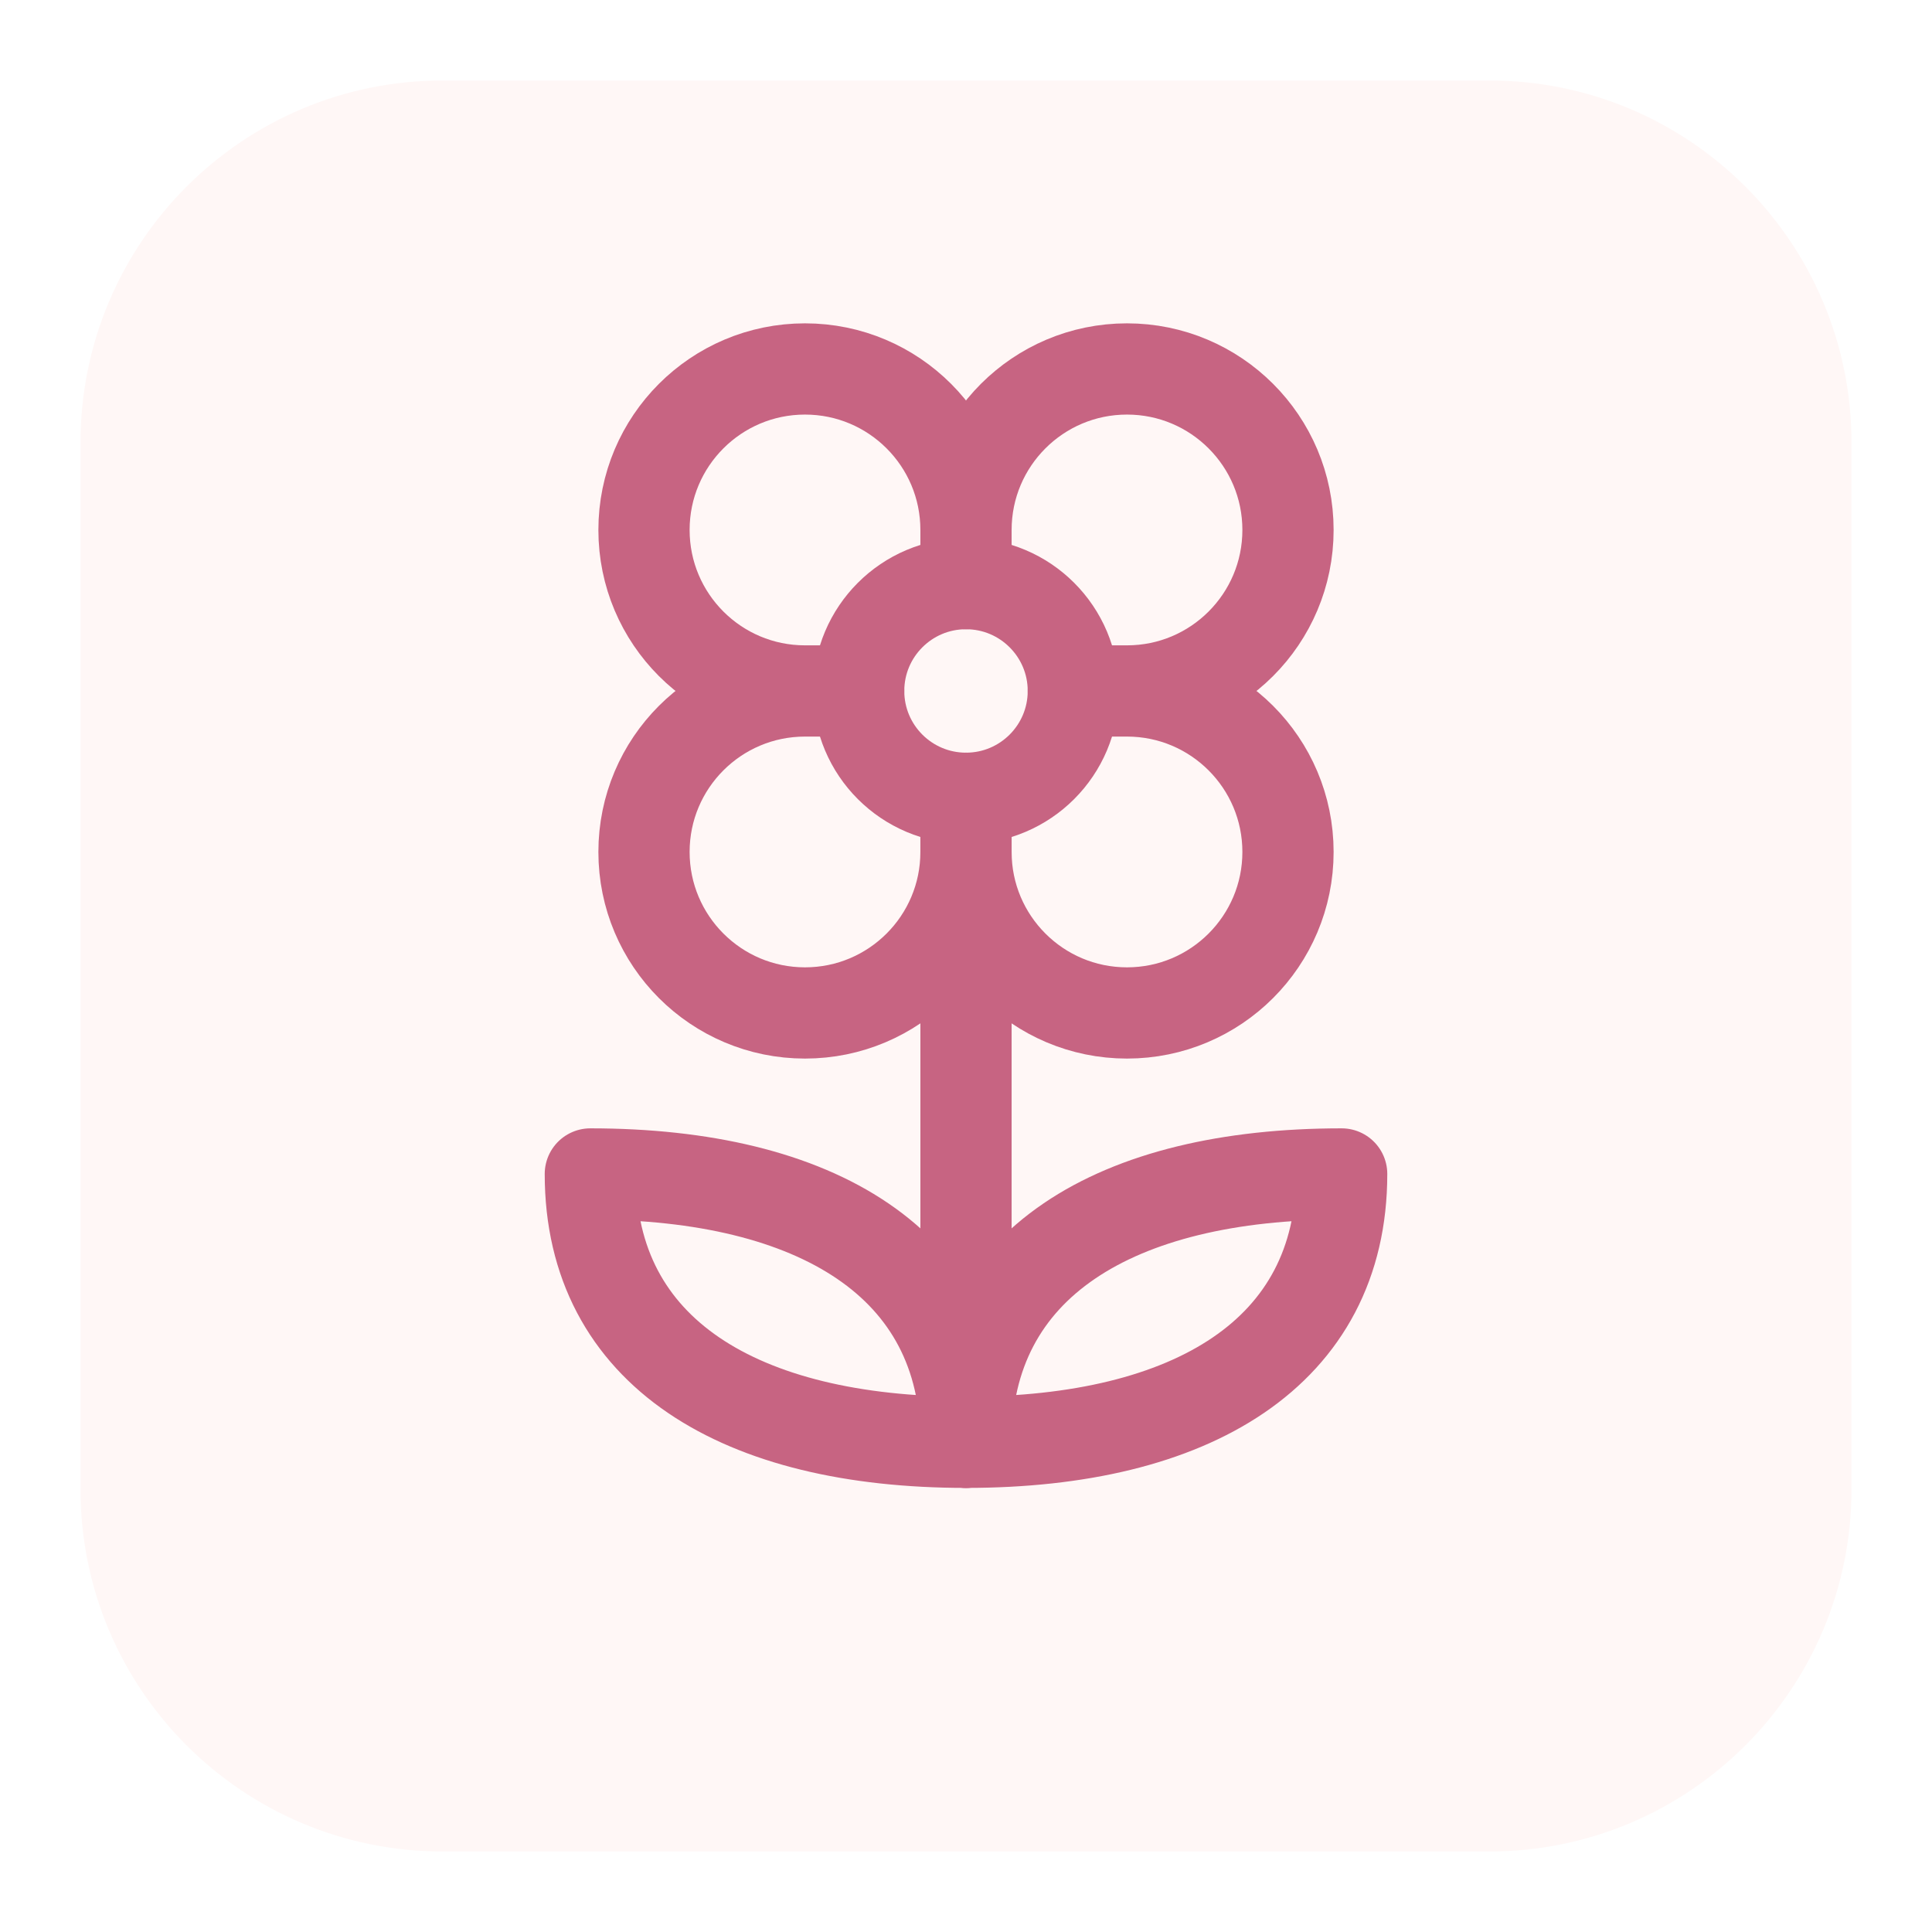
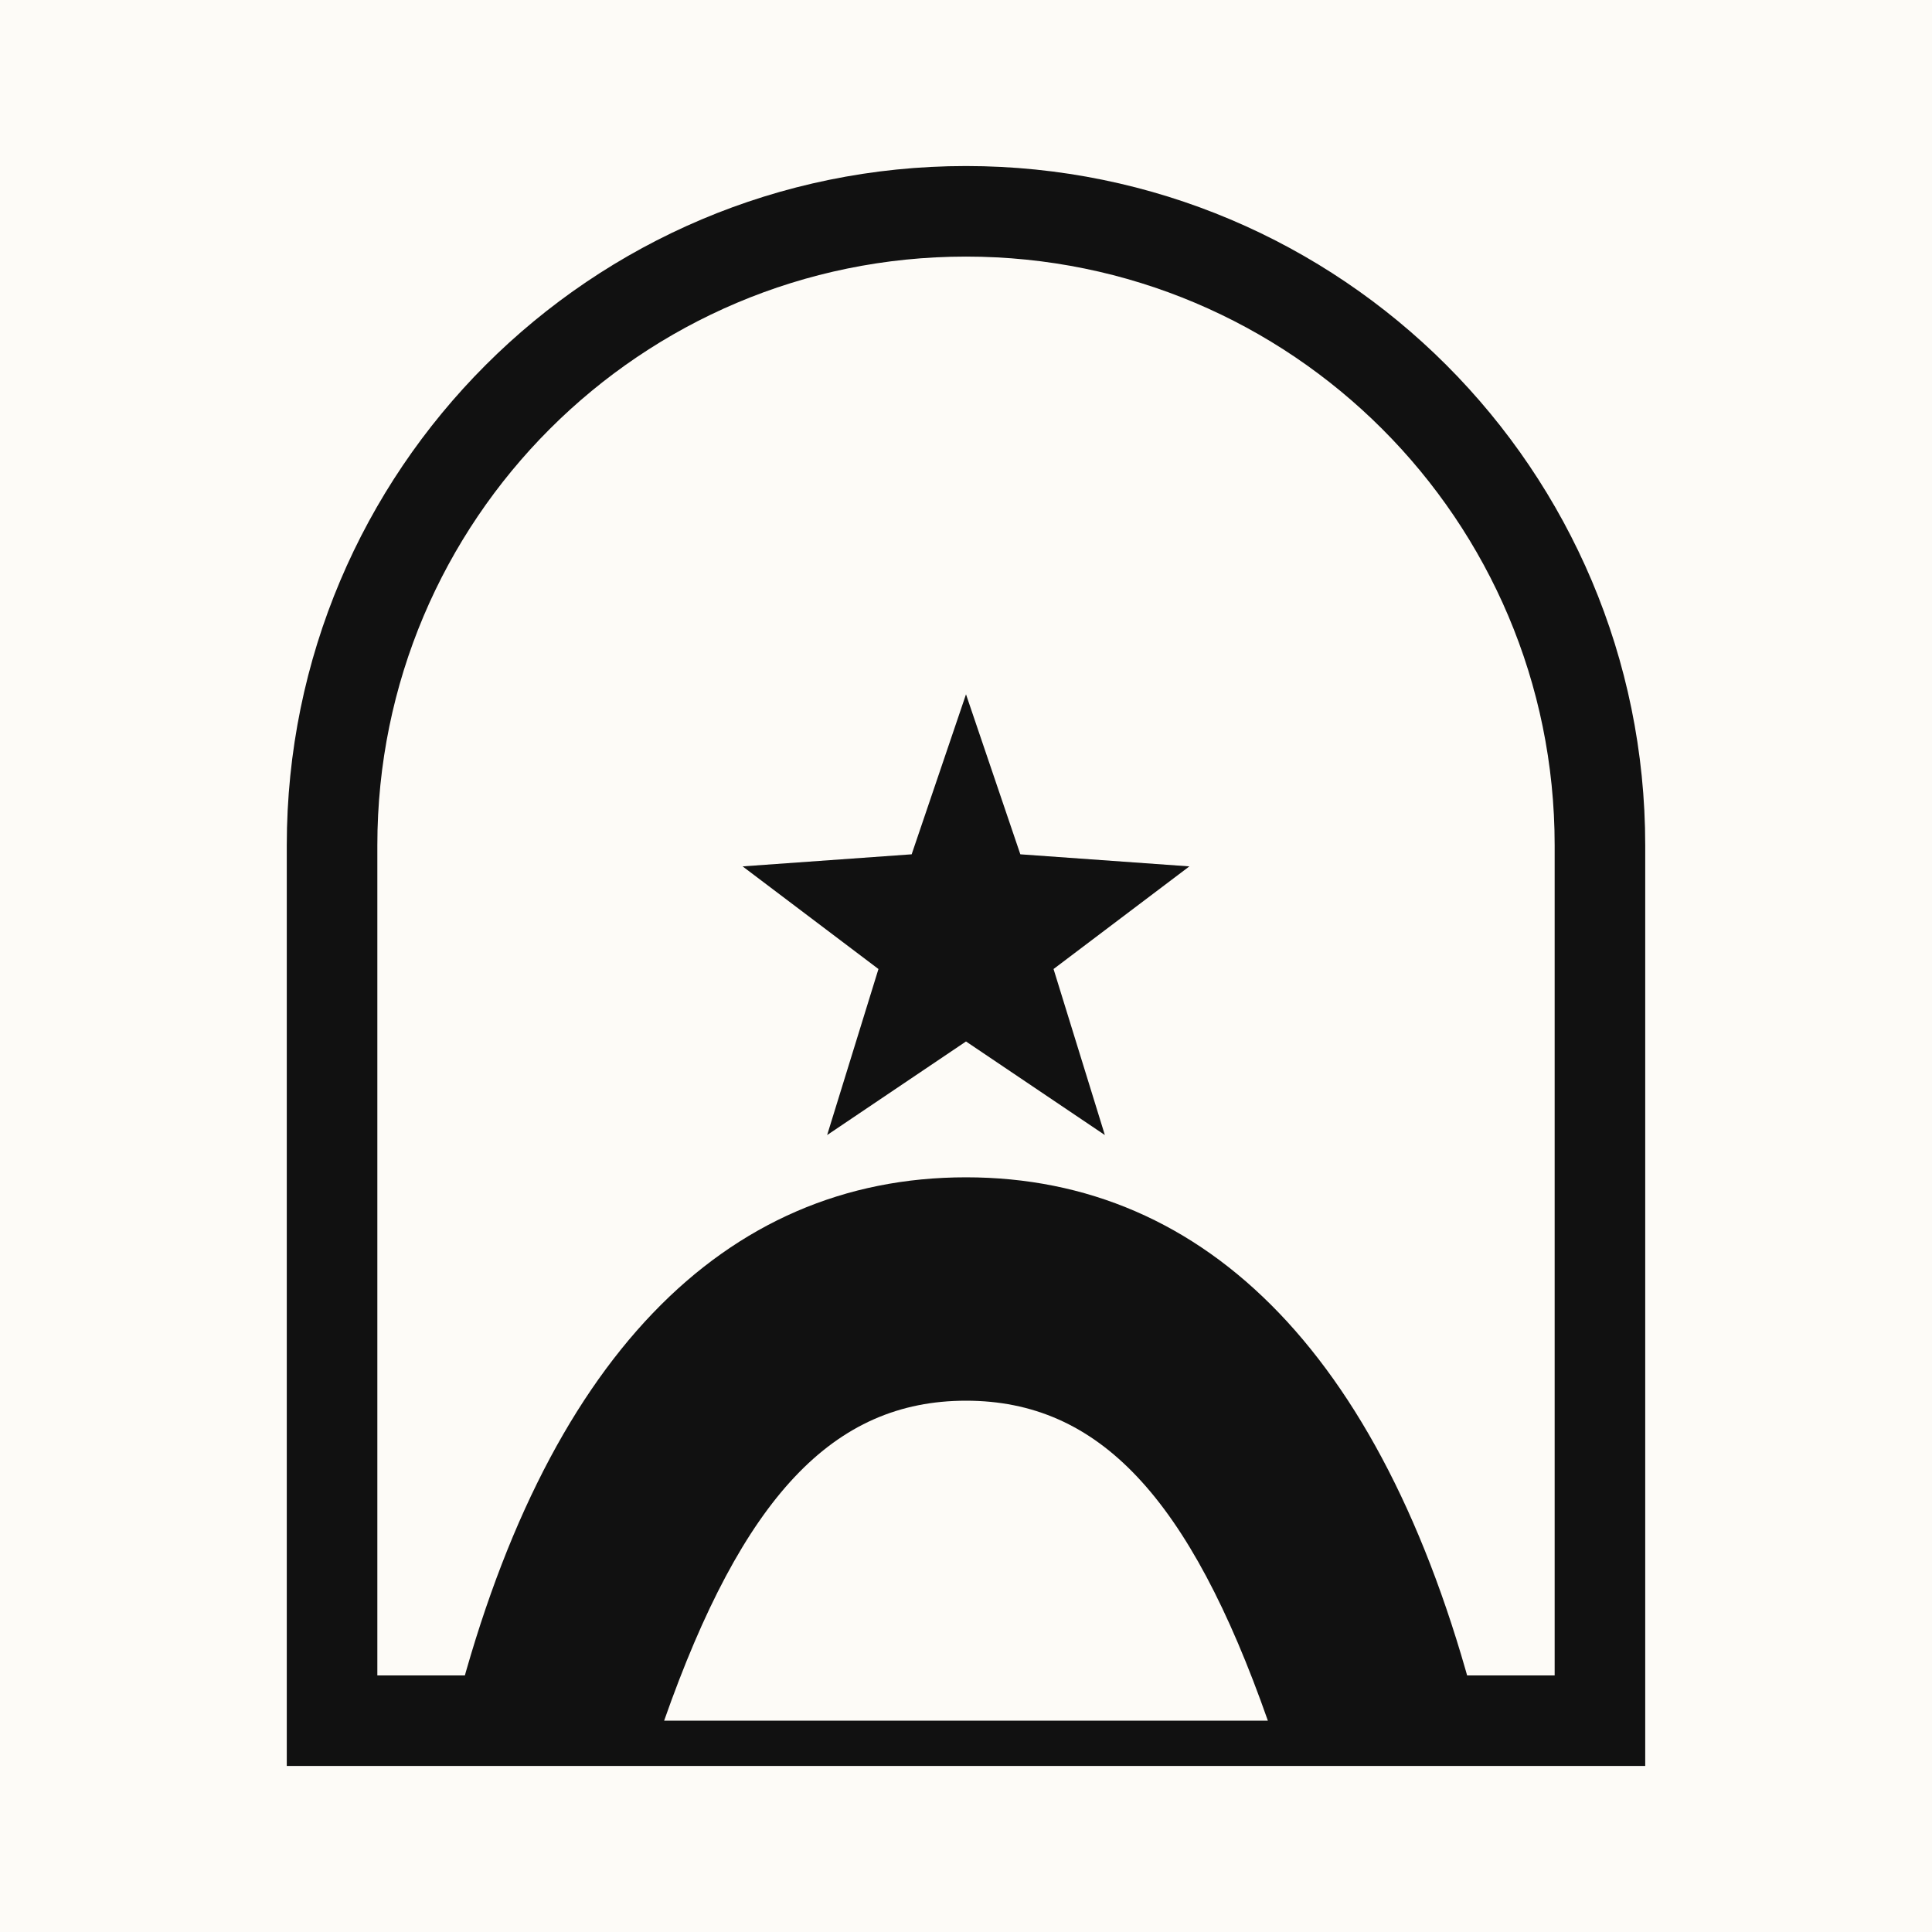
- <svg xmlns="http://www.w3.org/2000/svg" width="64" height="64" viewBox="0 0 96 96" fill="none">
-   <rect x="4" y="4" width="88" height="88" rx="18" fill="#FFF7F6" />
-   <svg x="16" y="10" width="64" height="70" viewBox="0 0 24 24" fill="none" stroke="#C76482" stroke-width="1.7" stroke-linecap="round" stroke-linejoin="round">
-     <path d="M12 5a3 3 0 1 1 3 3m-3-3a3 3 0 1 0-3 3m3-3v1M9 8a3 3 0 1 0 3 3M9 8h1m5 0a3 3 0 1 1-3 3m3-3h-1m-2 3v-1" />
-     <circle cx="12" cy="8" r="2" />
-     <path d="M12 10v12" />
-     <path d="M12 22c4.2 0 7-1.667 7-5-4.2 0-7 1.667-7 5Z" />
-     <path d="M12 22c-4.2 0-7-1.667-7-5 4.2 0 7 1.667 7 5Z" />
-   </svg>
+ <svg xmlns="http://www.w3.org/2000/svg" width="32" height="32" viewBox="0 0 32 32" fill="none">
+   <rect width="32" height="32" fill="#FDFBF7" />
+   <path d="M16 3.5C10.201 3.5 5.5 8.201 5.5 14V28.5H26.5V14C26.5 8.201 21.799 3.5 16 3.5Z" stroke="#111111" stroke-width="1.5" fill="none" />
+   <path d="M7.5 28.5C9 22.5 12 19.5 16 19.5C20 19.5 23 22.5 24.5 28.5H7.5Z" fill="#111111" />
+   <path d="M11 28.5C12.3 24.8 13.8 23.2 16 23.2C18.2 23.2 19.7 24.8 21 28.5H11Z" fill="#FDFBF7" />
+   <path d="M16 11.5 L16.9 14.15 L19.7 14.35 L17.45 16.05 L18.3 18.8 L16 17.25 L13.7 18.8 L14.55 16.05 L12.3 14.35 L15.1 14.15 Z" fill="#111111" />
</svg>
